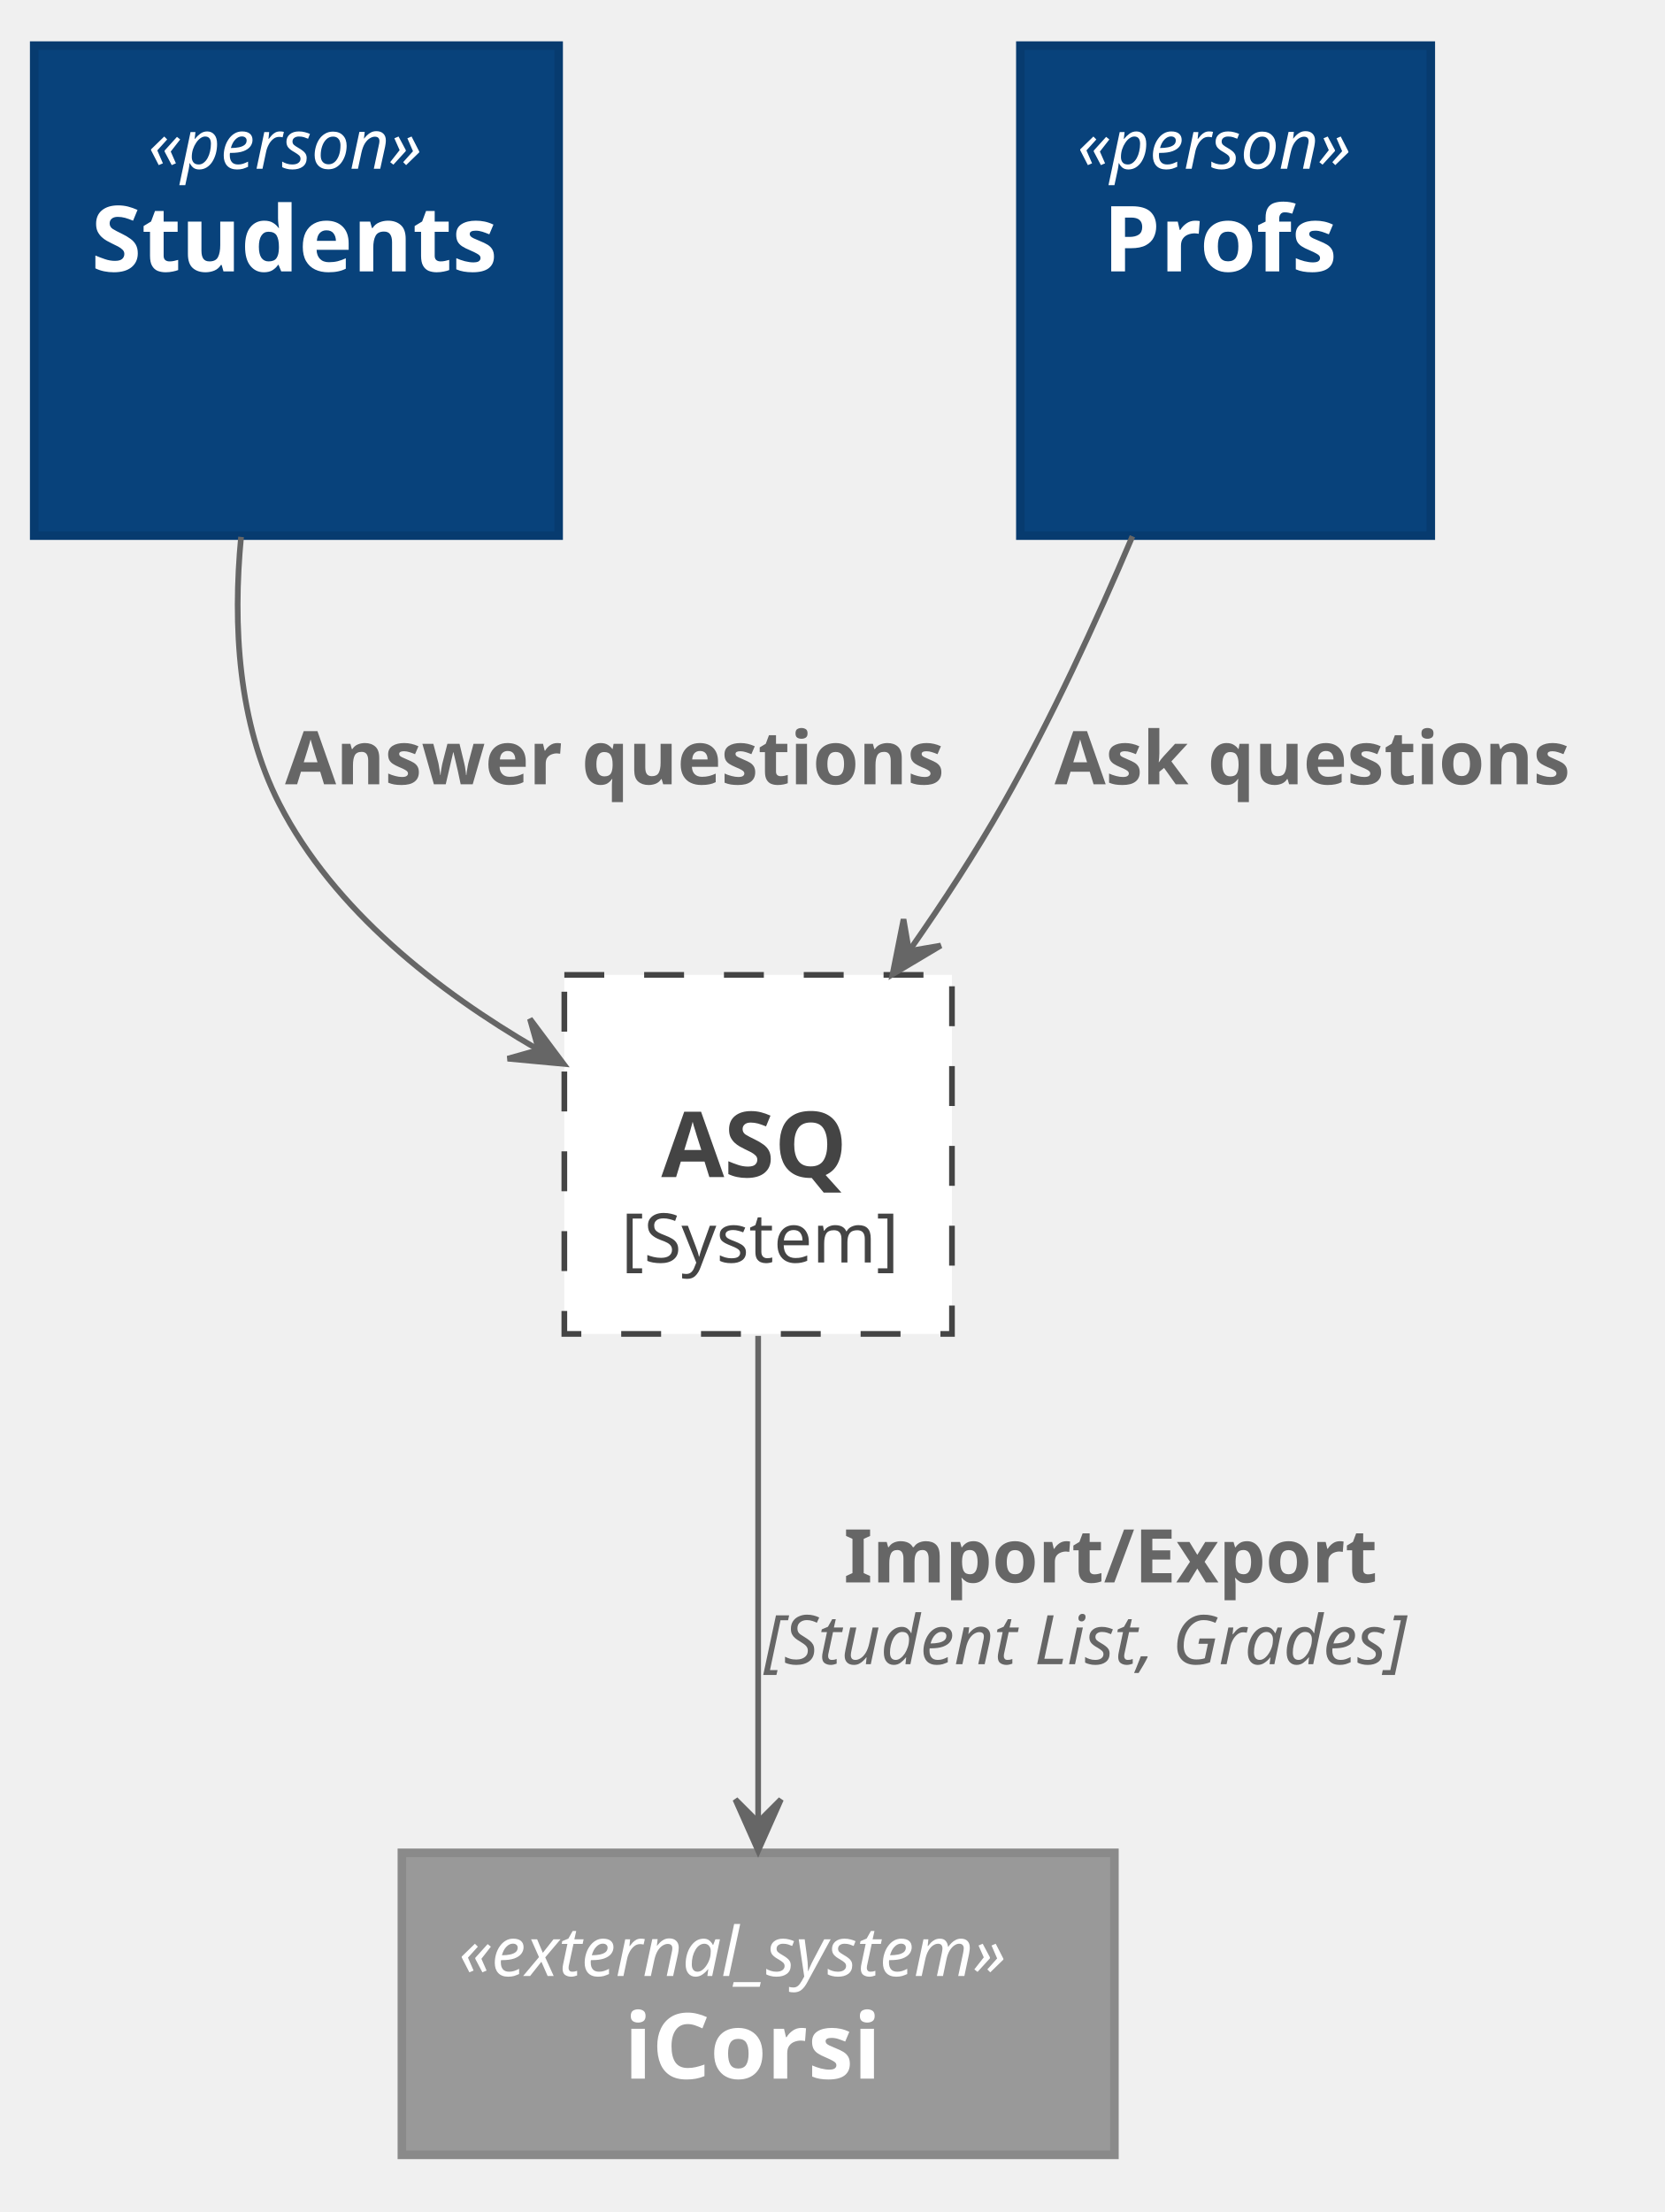
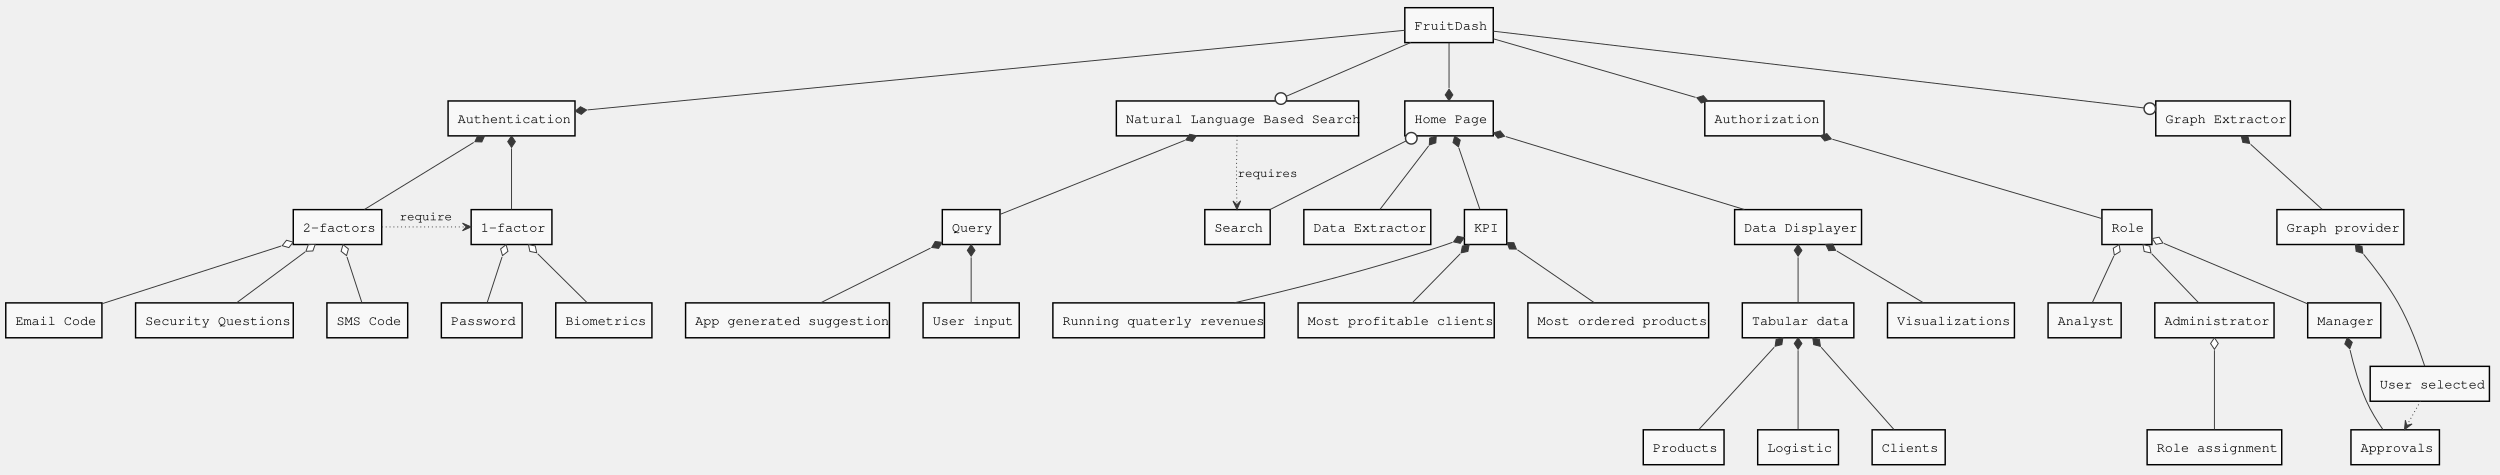
- <svg xmlns="http://www.w3.org/2000/svg" contentScriptType="application/ecmascript" contentStyleType="text/css" height="388px" preserveAspectRatio="none" style="width:292px;height:388px;" version="1.1" viewBox="0 0 292 388" width="292px" zoomAndPan="magnify">
+ <svg xmlns="http://www.w3.org/2000/svg" contentScriptType="application/ecmascript" contentStyleType="text/css" height="494px" preserveAspectRatio="none" style="width:2600px;height:494px;" version="1.1" viewBox="0 0 2600 494" width="2600px" zoomAndPan="magnify">
  <defs />
  <g>
-     <rect fill="#FFFFFF" height="62.977" style="stroke: #444444; stroke-width: 1.0; stroke-dasharray: 7.0,7.0;" width="68" x="99" y="171" />
-     <text fill="#000000" font-family="sans-serif" font-size="0" font-style="italic" lengthAdjust="spacingAndGlyphs" textLength="0" x="133" y="181">«boundary»</text>
-     <text fill="#444444" font-family="sans-serif" font-size="16" font-weight="bold" lengthAdjust="spacingAndGlyphs" textLength="34" x="116" y="206.469">ASQ</text>
-     <text fill="#444444" font-family="sans-serif" font-size="12" lengthAdjust="spacingAndGlyphs" textLength="48" x="109" y="221.445">[System]</text>
-     <rect fill="#08427B" height="85.953" style="stroke: #073B6F; stroke-width: 1.5;" width="92" x="6" y="8" />
-     <text fill="#FFFFFF" font-family="sans-serif" font-size="12" font-style="italic" lengthAdjust="spacingAndGlyphs" textLength="52" x="26" y="29.602">«person»</text>
-     <text fill="#FFFFFF" font-family="sans-serif" font-size="16" font-weight="bold" lengthAdjust="spacingAndGlyphs" textLength="72" x="16" y="47.602">Students</text>
-     <text fill="#FFFFFF" font-family="sans-serif" font-size="14" lengthAdjust="spacingAndGlyphs" textLength="0" x="54" y="64.512" />
-     <text fill="#FFFFFF" font-family="sans-serif" font-size="14" lengthAdjust="spacingAndGlyphs" textLength="0" x="54" y="81" />
-     <rect fill="#08427B" height="85.953" style="stroke: #073B6F; stroke-width: 1.5;" width="72" x="179" y="8" />
-     <text fill="#FFFFFF" font-family="sans-serif" font-size="12" font-style="italic" lengthAdjust="spacingAndGlyphs" textLength="52" x="189" y="29.602">«person»</text>
-     <text fill="#FFFFFF" font-family="sans-serif" font-size="16" font-weight="bold" lengthAdjust="spacingAndGlyphs" textLength="43" x="193.5" y="47.602">Profs</text>
-     <text fill="#FFFFFF" font-family="sans-serif" font-size="14" lengthAdjust="spacingAndGlyphs" textLength="0" x="217" y="64.512" />
-     <text fill="#FFFFFF" font-family="sans-serif" font-size="14" lengthAdjust="spacingAndGlyphs" textLength="0" x="217" y="81" />
-     <rect fill="#999999" height="52.977" style="stroke: #8A8A8A; stroke-width: 1.5;" width="125" x="70.5" y="325" />
-     <text fill="#FFFFFF" font-family="sans-serif" font-size="12" font-style="italic" lengthAdjust="spacingAndGlyphs" textLength="105" x="80.5" y="346.602">«external_system»</text>
-     <text fill="#FFFFFF" font-family="sans-serif" font-size="16" font-weight="bold" lengthAdjust="spacingAndGlyphs" textLength="47" x="109.5" y="364.602">iCorsi</text>
-     <path d="M42.29,94.18 C40.81,109.65 41.74,126.83 49,141 C58.58,159.72 76.95,173.96 94.08,183.91 " fill="none" id="user_s-&gt;boundary" style="stroke: #666666; stroke-width: 1.0;" />
-     <polygon fill="#666666" points="98.86,186.61,92.966,178.72,94.499,184.165,89.053,185.698,98.86,186.61" style="stroke: #666666; stroke-width: 1.0;" />
-     <text fill="#666666" font-family="sans-serif" font-size="13" font-weight="bold" lengthAdjust="spacingAndGlyphs" textLength="121" x="50" y="137.568">Answer questions</text>
-     <path d="M198.66,94.07 C192.24,109.19 184.4,126.18 176,141 C171.18,149.51 165.43,158.3 159.73,166.45 " fill="none" id="user_p-&gt;boundary" style="stroke: #666666; stroke-width: 1.0;" />
-     <polygon fill="#666666" points="156.58,170.9,165.039,165.856,159.464,166.816,158.505,161.241,156.58,170.9" style="stroke: #666666; stroke-width: 1.0;" />
-     <text fill="#666666" font-family="sans-serif" font-size="13" font-weight="bold" lengthAdjust="spacingAndGlyphs" textLength="95" x="185" y="137.568">Ask questions</text>
-     <path d="M133,234.32 C133,259.31 133,294.38 133,319.44 " fill="none" id="boundary-&gt;icorsi" style="stroke: #666666; stroke-width: 1.0;" />
-     <polygon fill="#666666" points="133,324.63,137,315.63,133,319.63,129,315.63,133,324.63" style="stroke: #666666; stroke-width: 1.0;" />
-     <text fill="#666666" font-family="sans-serif" font-size="13" font-weight="bold" lengthAdjust="spacingAndGlyphs" textLength="96" x="148" y="277.568">Import/Export</text>
-     <text fill="#666666" font-family="sans-serif" font-size="12" font-style="italic" lengthAdjust="spacingAndGlyphs" textLength="124" x="134" y="291.912">[Student List, Grades]</text>
+     <rect fill="#F8F8F8" height="36.297" style="stroke: #000000; stroke-width: 1.5;" width="92" x="1461" y="8" />
+     <text fill="#000000" font-family="Courier" font-size="14" lengthAdjust="spacingAndGlyphs" textLength="72" x="1471" y="30.995">FruitDash</text>
+     <rect fill="#F8F8F8" height="36.297" style="stroke: #000000; stroke-width: 1.5;" width="132" x="466" y="105" />
+     <text fill="#000000" font-family="Courier" font-size="14" lengthAdjust="spacingAndGlyphs" textLength="112" x="476" y="127.995">Authentication</text>
+     <rect fill="#F8F8F8" height="36.297" style="stroke: #000000; stroke-width: 1.5;" width="124" x="1773" y="105" />
+     <text fill="#000000" font-family="Courier" font-size="14" lengthAdjust="spacingAndGlyphs" textLength="104" x="1783" y="127.995">Authorization</text>
+     <rect fill="#F8F8F8" height="36.297" style="stroke: #000000; stroke-width: 1.5;" width="92" x="1461" y="105" />
+     <text fill="#000000" font-family="Courier" font-size="14" lengthAdjust="spacingAndGlyphs" textLength="72" x="1471" y="127.995">Home Page</text>
+     <rect fill="#F8F8F8" height="36.297" style="stroke: #000000; stroke-width: 1.5;" width="140" x="2242" y="105" />
+     <text fill="#000000" font-family="Courier" font-size="14" lengthAdjust="spacingAndGlyphs" textLength="120" x="2252" y="127.995">Graph Extractor</text>
+     <rect fill="#F8F8F8" height="36.297" style="stroke: #000000; stroke-width: 1.5;" width="252" x="1161" y="105" />
+     <text fill="#000000" font-family="Courier" font-size="14" lengthAdjust="spacingAndGlyphs" textLength="232" x="1171" y="127.995">Natural Language Based Search</text>
+     <rect fill="#F8F8F8" height="36.297" style="stroke: #000000; stroke-width: 1.5;" width="84" x="490" y="218" />
+     <text fill="#000000" font-family="Courier" font-size="14" lengthAdjust="spacingAndGlyphs" textLength="64" x="500" y="240.995">1-factor</text>
+     <rect fill="#F8F8F8" height="36.297" style="stroke: #000000; stroke-width: 1.5;" width="92" x="305" y="218" />
+     <text fill="#000000" font-family="Courier" font-size="14" lengthAdjust="spacingAndGlyphs" textLength="72" x="315" y="240.995">2-factors</text>
+     <rect fill="#F8F8F8" height="36.297" style="stroke: #000000; stroke-width: 1.5;" width="52" x="2186" y="218" />
+     <text fill="#000000" font-family="Courier" font-size="14" lengthAdjust="spacingAndGlyphs" textLength="32" x="2196" y="240.995">Role</text>
+     <rect fill="#F8F8F8" height="36.297" style="stroke: #000000; stroke-width: 1.5;" width="68" x="1253" y="218" />
+     <text fill="#000000" font-family="Courier" font-size="14" lengthAdjust="spacingAndGlyphs" textLength="48" x="1263" y="240.995">Search</text>
+     <rect fill="#F8F8F8" height="36.297" style="stroke: #000000; stroke-width: 1.5;" width="132" x="1804" y="218" />
+     <text fill="#000000" font-family="Courier" font-size="14" lengthAdjust="spacingAndGlyphs" textLength="112" x="1814" y="240.995">Data Displayer</text>
+     <rect fill="#F8F8F8" height="36.297" style="stroke: #000000; stroke-width: 1.5;" width="132" x="1356" y="218" />
+     <text fill="#000000" font-family="Courier" font-size="14" lengthAdjust="spacingAndGlyphs" textLength="112" x="1366" y="240.995">Data Extractor</text>
+     <rect fill="#F8F8F8" height="36.297" style="stroke: #000000; stroke-width: 1.5;" width="44" x="1523" y="218" />
+     <text fill="#000000" font-family="Courier" font-size="14" lengthAdjust="spacingAndGlyphs" textLength="24" x="1533" y="240.995">KPI</text>
+     <rect fill="#F8F8F8" height="36.297" style="stroke: #000000; stroke-width: 1.5;" width="132" x="2368" y="218" />
+     <text fill="#000000" font-family="Courier" font-size="14" lengthAdjust="spacingAndGlyphs" textLength="112" x="2378" y="240.995">Graph provider</text>
+     <rect fill="#F8F8F8" height="36.297" style="stroke: #000000; stroke-width: 1.5;" width="60" x="980" y="218" />
+     <text fill="#000000" font-family="Courier" font-size="14" lengthAdjust="spacingAndGlyphs" textLength="40" x="990" y="240.995">Query</text>
+     <rect fill="#F8F8F8" height="36.297" style="stroke: #000000; stroke-width: 1.5;" width="84" x="459" y="315" />
+     <text fill="#000000" font-family="Courier" font-size="14" lengthAdjust="spacingAndGlyphs" textLength="64" x="469" y="337.995">Password</text>
+     <rect fill="#F8F8F8" height="36.297" style="stroke: #000000; stroke-width: 1.5;" width="100" x="578" y="315" />
+     <text fill="#000000" font-family="Courier" font-size="14" lengthAdjust="spacingAndGlyphs" textLength="80" x="588" y="337.995">Biometrics</text>
+     <rect fill="#F8F8F8" height="36.297" style="stroke: #000000; stroke-width: 1.5;" width="84" x="340" y="315" />
+     <text fill="#000000" font-family="Courier" font-size="14" lengthAdjust="spacingAndGlyphs" textLength="64" x="350" y="337.995">SMS Code</text>
+     <rect fill="#F8F8F8" height="36.297" style="stroke: #000000; stroke-width: 1.5;" width="100" x="6" y="315" />
+     <text fill="#000000" font-family="Courier" font-size="14" lengthAdjust="spacingAndGlyphs" textLength="80" x="16" y="337.995">Email Code</text>
+     <rect fill="#F8F8F8" height="36.297" style="stroke: #000000; stroke-width: 1.5;" width="164" x="141" y="315" />
+     <text fill="#000000" font-family="Courier" font-size="14" lengthAdjust="spacingAndGlyphs" textLength="144" x="151" y="337.995">Security Questions</text>
+     <rect fill="#F8F8F8" height="36.297" style="stroke: #000000; stroke-width: 1.5;" width="116" x="1812" y="315" />
+     <text fill="#000000" font-family="Courier" font-size="14" lengthAdjust="spacingAndGlyphs" textLength="96" x="1822" y="337.995">Tabular data</text>
+     <rect fill="#F8F8F8" height="36.297" style="stroke: #000000; stroke-width: 1.5;" width="132" x="1963" y="315" />
+     <text fill="#000000" font-family="Courier" font-size="14" lengthAdjust="spacingAndGlyphs" textLength="112" x="1973" y="337.995">Visualizations</text>
+     <rect fill="#F8F8F8" height="36.297" style="stroke: #000000; stroke-width: 1.5;" width="76" x="2130" y="315" />
+     <text fill="#000000" font-family="Courier" font-size="14" lengthAdjust="spacingAndGlyphs" textLength="56" x="2140" y="337.995">Analyst</text>
+     <rect fill="#F8F8F8" height="36.297" style="stroke: #000000; stroke-width: 1.5;" width="76" x="2400" y="315" />
+     <text fill="#000000" font-family="Courier" font-size="14" lengthAdjust="spacingAndGlyphs" textLength="56" x="2410" y="337.995">Manager</text>
+     <rect fill="#F8F8F8" height="36.297" style="stroke: #000000; stroke-width: 1.5;" width="124" x="2241" y="315" />
+     <text fill="#000000" font-family="Courier" font-size="14" lengthAdjust="spacingAndGlyphs" textLength="104" x="2251" y="337.995">Administrator</text>
+     <rect fill="#F8F8F8" height="36.297" style="stroke: #000000; stroke-width: 1.5;" width="100" x="960" y="315" />
+     <text fill="#000000" font-family="Courier" font-size="14" lengthAdjust="spacingAndGlyphs" textLength="80" x="970" y="337.995">User input</text>
+     <rect fill="#F8F8F8" height="36.297" style="stroke: #000000; stroke-width: 1.5;" width="212" x="713" y="315" />
+     <text fill="#000000" font-family="Courier" font-size="14" lengthAdjust="spacingAndGlyphs" textLength="192" x="723" y="337.995">App generated suggestion</text>
+     <rect fill="#F8F8F8" height="36.297" style="stroke: #000000; stroke-width: 1.5;" width="124" x="2465" y="381" />
+     <text fill="#000000" font-family="Courier" font-size="14" lengthAdjust="spacingAndGlyphs" textLength="104" x="2475" y="403.995">User selected</text>
+     <rect fill="#F8F8F8" height="36.297" style="stroke: #000000; stroke-width: 1.5;" width="92" x="2445" y="447" />
+     <text fill="#000000" font-family="Courier" font-size="14" lengthAdjust="spacingAndGlyphs" textLength="72" x="2455" y="469.995">Approvals</text>
+     <rect fill="#F8F8F8" height="36.297" style="stroke: #000000; stroke-width: 1.5;" width="140" x="2233" y="447" />
+     <text fill="#000000" font-family="Courier" font-size="14" lengthAdjust="spacingAndGlyphs" textLength="120" x="2243" y="469.995">Role assignment</text>
+     <rect fill="#F8F8F8" height="36.297" style="stroke: #000000; stroke-width: 1.5;" width="84" x="1709" y="447" />
+     <text fill="#000000" font-family="Courier" font-size="14" lengthAdjust="spacingAndGlyphs" textLength="64" x="1719" y="469.995">Products</text>
+     <rect fill="#F8F8F8" height="36.297" style="stroke: #000000; stroke-width: 1.5;" width="84" x="1828" y="447" />
+     <text fill="#000000" font-family="Courier" font-size="14" lengthAdjust="spacingAndGlyphs" textLength="64" x="1838" y="469.995">Logistic</text>
+     <rect fill="#F8F8F8" height="36.297" style="stroke: #000000; stroke-width: 1.5;" width="76" x="1947" y="447" />
+     <text fill="#000000" font-family="Courier" font-size="14" lengthAdjust="spacingAndGlyphs" textLength="56" x="1957" y="469.995">Clients</text>
+     <rect fill="#F8F8F8" height="36.297" style="stroke: #000000; stroke-width: 1.5;" width="204" x="1350" y="315" />
+     <text fill="#000000" font-family="Courier" font-size="14" lengthAdjust="spacingAndGlyphs" textLength="184" x="1360" y="337.995">Most profitable clients</text>
+     <rect fill="#F8F8F8" height="36.297" style="stroke: #000000; stroke-width: 1.5;" width="188" x="1589" y="315" />
+     <text fill="#000000" font-family="Courier" font-size="14" lengthAdjust="spacingAndGlyphs" textLength="168" x="1599" y="337.995">Most ordered products</text>
+     <rect fill="#F8F8F8" height="36.297" style="stroke: #000000; stroke-width: 1.5;" width="220" x="1095" y="315" />
+     <text fill="#000000" font-family="Courier" font-size="14" lengthAdjust="spacingAndGlyphs" textLength="200" x="1105" y="337.995">Running quaterly revenues</text>
+     <path d="M1460.96,31.49 C1306.63,46.52 806.4,95.26 611.12,114.29 " fill="none" id="FD-&gt;AUTHC" style="stroke: #383838; stroke-width: 1.0;" />
+     <polygon fill="#383838" points="598.15,115.55,604.509,118.951,610.094,114.389,603.735,110.988,598.15,115.55" style="stroke: #383838; stroke-width: 1.0;" />
+     <path d="M1553.3,40.41 C1607.98,56.25 1699.57,82.77 1763.41,101.27 " fill="none" id="FD-&gt;AUTHR" style="stroke: #383838; stroke-width: 1.0;" />
+     <polygon fill="#383838" points="1776.19,104.97,1771.539,99.459,1764.663,101.633,1769.314,107.144,1776.19,104.97" style="stroke: #383838; stroke-width: 1.0;" />
+     <path d="M1507,44.42 C1507,57.55 1507,75.88 1507,91.42 " fill="none" id="FD-&gt;HP" style="stroke: #383838; stroke-width: 1.0;" />
+     <polygon fill="#383838" points="1507,104.69,1511,98.69,1507,92.69,1503,98.69,1507,104.69" style="stroke: #383838; stroke-width: 1.0;" />
+     <path d="M1553.17,32.45 C1686.36,48.17 2072.21,93.7 2236.5,113.09 " fill="none" id="FD-&gt;GE" style="stroke: #383838; stroke-width: 1.0;" />
+     <ellipse cx="2235.811" cy="113.006" fill="#FFFFFF" rx="6" ry="6" style="stroke: #383838; stroke-width: 1.5;" />
+     <path d="M1467.41,44.09 C1429.14,60.62 1371.23,85.63 1331.4,102.83 " fill="none" id="FD-&gt;NLBS" style="stroke: #383838; stroke-width: 1.0;" />
+     <ellipse cx="1332.149" cy="102.502" fill="#FFFFFF" rx="6" ry="6" style="stroke: #383838; stroke-width: 1.5;" />
+     <path d="M532,154.36 C532,174.75 532,200.88 532,217.78 " fill="none" id="AUTHC&lt;-1F" style="stroke: #383838; stroke-width: 1.0;" />
+     <polygon fill="#383838" points="532,141.34,528,147.34,532,153.34,536,147.34,532,141.34" style="stroke: #383838; stroke-width: 1.0;" />
+     <path d="M492.64,148.14 C458.3,169.2 409.36,199.21 378.92,217.88 " fill="none" id="AUTHC&lt;-2F" style="stroke: #383838; stroke-width: 1.0;" />
+     <polygon fill="#383838" points="504.12,141.1,496.914,140.828,493.891,147.375,501.097,147.647,504.12,141.1" style="stroke: #383838; stroke-width: 1.0;" />
+     <path d="M397.14,236 C423.95,236 457.65,236 484.66,236 " fill="none" id="2F-&gt;1F" style="stroke: #383838; stroke-width: 1.0; stroke-dasharray: 1.0,3.0;" />
+     <polygon fill="#383838" points="489.97,236,480.97,232,484.97,236,480.97,240,489.97,236" style="stroke: #383838; stroke-width: 1.0;" />
+     <text fill="#000000" font-family="Courier" font-size="13" lengthAdjust="spacingAndGlyphs" textLength="56" x="415.5" y="229.067">require</text>
+     <path d="M1905.7,144.82 C1990.47,169.78 2128.31,210.36 2185.66,227.25 " fill="none" id="AUTHR&lt;-ROLE" style="stroke: #383838; stroke-width: 1.0;" />
+     <polygon fill="#383838" points="1893.08,141.1,1897.706,146.632,1904.591,144.489,1899.965,138.957,1893.08,141.1" style="stroke: #383838; stroke-width: 1.0;" />
+     <path d="M1468.39,143.48 C1426.65,164.54 1360.76,197.79 1320.93,217.88 " fill="none" id="HP&lt;-SEARCH" style="stroke: #383838; stroke-width: 1.0;" />
+     <ellipse cx="1467.754" cy="143.804" fill="#FFFFFF" rx="6" ry="6" style="stroke: #383838; stroke-width: 1.5;" />
+     <path d="M1517.19,153.77 C1524.2,174.25 1533.26,200.72 1539.1,217.78 " fill="none" id="HP&lt;-KPI" style="stroke: #383838; stroke-width: 1.0;" />
+     <polygon fill="#383838" points="1512.94,141.34,1511.101,148.313,1516.83,152.692,1518.669,145.72,1512.94,141.34" style="stroke: #383838; stroke-width: 1.0;" />
+     <path d="M1566.03,142.05 C1634.62,163.02 1746.92,197.37 1814.13,217.92 " fill="none" id="HP&lt;-DD" style="stroke: #383838; stroke-width: 1.0;" />
+     <polygon fill="#383838" points="1553.34,138.17,1557.902,143.754,1564.812,141.691,1560.249,136.106,1553.34,138.17" style="stroke: #383838; stroke-width: 1.0;" />
+     <path d="M1485.75,151.75 C1469.88,172.47 1448.69,200.15 1435.19,217.78 " fill="none" id="HP&lt;-DE" style="stroke: #383838; stroke-width: 1.0;" />
+     <polygon fill="#383838" points="1493.72,141.34,1486.898,143.676,1486.43,150.871,1493.252,148.536,1493.72,141.34" style="stroke: #383838; stroke-width: 1.0;" />
+     <path d="M1286.54,141.41 C1286.33,150.27 1286.1,161.21 1286,171 C1285.85,184.9 1286.09,200.51 1286.37,212.82 " fill="none" id="NLBS-&gt;SEARCH" style="stroke: #383838; stroke-width: 1.0; stroke-dasharray: 1.0,3.0;" />
+     <polygon fill="#383838" points="1286.49,217.89,1290.283,208.801,1286.376,212.891,1282.285,208.984,1286.49,217.89" style="stroke: #383838; stroke-width: 1.0;" />
+     <text fill="#000000" font-family="Courier" font-size="13" lengthAdjust="spacingAndGlyphs" textLength="64" x="1287" y="184.067">requires</text>
+     <path d="M2340.65,150.07 C2363.57,170.92 2395.07,199.58 2414.98,217.7 " fill="none" id="GE&lt;-GP" style="stroke: #383838; stroke-width: 1.0;" />
+     <polygon fill="#383838" points="2330.8,141.1,2332.548,148.096,2339.678,149.173,2337.93,142.177,2330.8,141.1" style="stroke: #383838; stroke-width: 1.0;" />
+     <path d="M1232.19,145.96 C1174.68,169.01 1086.37,204.4 1040.32,222.85 " fill="none" id="NLBS&lt;-QUE" style="stroke: #383838; stroke-width: 1.0;" />
+     <polygon fill="#383838" points="1244.33,141.1,1237.274,139.614,1233.188,145.557,1240.245,147.042,1244.33,141.1" style="stroke: #383838; stroke-width: 1.0;" />
+     <path d="M522.13,267.24 C517.02,282.9 510.97,301.46 506.65,314.69 " fill="none" id="1F&lt;-PWD" style="stroke: #383838; stroke-width: 1.0;" />
+     <polygon fill="#FFFFFF" points="526.31,254.42,520.647,258.885,522.591,265.829,528.253,261.364,526.31,254.42" style="stroke: #383838; stroke-width: 1.0;" />
+     <path d="M559.24,263.96 C575.7,280.25 596.19,300.52 610.5,314.69 " fill="none" id="1F&lt;-BIO" style="stroke: #383838; stroke-width: 1.0;" />
+     <polygon fill="#FFFFFF" points="549.61,254.42,551.063,261.483,558.141,262.859,556.689,255.796,549.61,254.42" style="stroke: #383838; stroke-width: 1.0;" />
+     <path d="M360.87,267.24 C365.98,282.9 372.03,301.46 376.35,314.69 " fill="none" id="2F&lt;-SMS" style="stroke: #383838; stroke-width: 1.0;" />
+     <polygon fill="#FFFFFF" points="356.69,254.42,354.747,261.364,360.409,265.829,362.353,258.885,356.69,254.42" style="stroke: #383838; stroke-width: 1.0;" />
+     <path d="M292.34,255.89 C237.91,273.42 157.75,299.23 106.21,315.83 " fill="none" id="2F&lt;-EMAIL" style="stroke: #383838; stroke-width: 1.0;" />
+     <polygon fill="#FFFFFF" points="304.91,251.84,297.973,249.873,293.488,255.52,300.426,257.487,304.91,251.84" style="stroke: #383838; stroke-width: 1.0;" />
+     <path d="M317.37,261.96 C294.89,278.65 265.89,300.17 246.01,314.92 " fill="none" id="2F&lt;-SQ" style="stroke: #383838; stroke-width: 1.0;" />
+     <polygon fill="#FFFFFF" points="327.82,254.2,320.618,254.56,318.181,261.347,325.383,260.987,327.82,254.2" style="stroke: #383838; stroke-width: 1.0;" />
+     <path d="M1870,267.71 C1870,283.27 1870,301.59 1870,314.69 " fill="none" id="DD&lt;-LD" style="stroke: #383838; stroke-width: 1.0;" />
+     <polygon fill="#383838" points="1870,254.42,1866,260.42,1870,266.42,1874,260.42,1870,254.42" style="stroke: #383838; stroke-width: 1.0;" />
+     <path d="M1910.26,261.05 C1938.39,277.86 1975.27,299.9 2000.42,314.92 " fill="none" id="DD&lt;-VIS" style="stroke: #383838; stroke-width: 1.0;" />
+     <polygon fill="#383838" points="1898.79,254.2,1901.887,260.712,1909.089,260.358,1905.992,253.846,1898.79,254.2" style="stroke: #383838; stroke-width: 1.0;" />
+     <path d="M2198.43,266.29 C2191.09,282.15 2182.27,301.19 2176.02,314.69 " fill="none" id="ROLE&lt;-ANA" style="stroke: #383838; stroke-width: 1.0;" />
+     <polygon fill="#FFFFFF" points="2203.93,254.42,2197.779,258.184,2198.888,265.309,2205.039,261.545,2203.93,254.42" style="stroke: #383838; stroke-width: 1.0;" />
+     <path d="M2250.46,253.17 C2292.12,270.68 2358.18,298.45 2399.76,315.93 " fill="none" id="ROLE&lt;-MAN" style="stroke: #383838; stroke-width: 1.0;" />
+     <polygon fill="#FFFFFF" points="2238.37,248.08,2242.355,254.09,2249.436,252.722,2245.45,246.713,2238.37,248.08" style="stroke: #383838; stroke-width: 1.0;" />
+     <path d="M2237.82,263.96 C2253.42,280.25 2272.85,300.52 2286.42,314.69 " fill="none" id="ROLE&lt;-ADMIN" style="stroke: #383838; stroke-width: 1.0;" />
+     <polygon fill="#FFFFFF" points="2228.69,254.42,2229.956,261.519,2236.995,263.081,2235.73,255.982,2228.69,254.42" style="stroke: #383838; stroke-width: 1.0;" />
+     <path d="M1010,267.71 C1010,283.27 1010,301.59 1010,314.69 " fill="none" id="QUE&lt;-UI" style="stroke: #383838; stroke-width: 1.0;" />
+     <polygon fill="#383838" points="1010,254.42,1006,260.42,1010,266.42,1014,260.42,1010,254.42" style="stroke: #383838; stroke-width: 1.0;" />
+     <path d="M967.73,258.03 C933.32,275.14 885.38,298.99 853.32,314.93 " fill="none" id="QUE&lt;-AGS" style="stroke: #383838; stroke-width: 1.0;" />
+     <polygon fill="#383838" points="979.74,252.05,972.587,251.138,968.994,257.39,976.147,258.302,979.74,252.05" style="stroke: #383838; stroke-width: 1.0;" />
+     <path d="M2458.13,264.44 C2469.97,278.83 2483.84,297.13 2494,315 C2506.26,336.57 2516.09,363.6 2521.73,380.84 " fill="none" id="GP&lt;-US" style="stroke: #383838; stroke-width: 1.0;" />
+     <polygon fill="#383838" points="2449.57,254.28,2450.386,261.445,2457.313,263.448,2456.497,256.283,2449.57,254.28" style="stroke: #383838; stroke-width: 1.0;" />
+     <path d="M2444.04,364.03 C2447.84,380.14 2453.47,400.1 2461,417 C2465.65,427.43 2472.39,438.23 2478.3,446.85 " fill="none" id="MAN&lt;-APPR" style="stroke: #383838; stroke-width: 1.0;" />
+     <polygon fill="#383838" points="2441.17,351.04,2438.563,357.763,2443.766,362.756,2446.373,356.033,2441.17,351.04" style="stroke: #383838; stroke-width: 1.0;" />
+     <path d="M2303,364.28 C2303,389.88 2303,425.65 2303,446.67 " fill="none" id="ADMIN&lt;-ROASS" style="stroke: #383838; stroke-width: 1.0;" />
+     <polygon fill="#FFFFFF" points="2303,351.26,2299,357.26,2303,363.26,2307,357.26,2303,351.26" style="stroke: #383838; stroke-width: 1.0;" />
+     <path d="M2517.35,417.15 C2512.99,424.9 2507.8,434.14 2503.17,442.36 " fill="none" id="US-&gt;APPR" style="stroke: #383838; stroke-width: 1.0; stroke-dasharray: 1.0,3.0;" />
+     <polygon fill="#383838" points="2500.67,446.8,2508.56,440.906,2503.115,442.439,2501.582,436.993,2500.67,446.8" style="stroke: #383838; stroke-width: 1.0;" />
+     <path d="M1845.16,361.14 C1821.6,386.88 1786.9,424.78 1766.87,446.67 " fill="none" id="LD&lt;-PROD" style="stroke: #383838; stroke-width: 1.0;" />
+     <polygon fill="#383838" points="1854.2,351.26,1847.2,352.991,1846.106,360.119,1853.106,358.388,1854.2,351.26" style="stroke: #383838; stroke-width: 1.0;" />
+     <path d="M1870,364.28 C1870,389.88 1870,425.65 1870,446.67 " fill="none" id="LD&lt;-LOG" style="stroke: #383838; stroke-width: 1.0;" />
+     <polygon fill="#383838" points="1870,351.26,1866,357.26,1870,363.26,1874,357.26,1870,351.26" style="stroke: #383838; stroke-width: 1.0;" />
+     <path d="M1894,361.14 C1916.77,386.88 1950.3,424.78 1969.67,446.67 " fill="none" id="LD&lt;-CLI" style="stroke: #383838; stroke-width: 1.0;" />
+     <polygon fill="#383838" points="1885.27,351.26,1886.247,358.405,1893.218,360.251,1892.241,353.106,1885.27,351.26" style="stroke: #383838; stroke-width: 1.0;" />
+     <path d="M1518.61,263.96 C1502.66,280.25 1482.81,300.52 1468.95,314.69 " fill="none" id="KPI&lt;-MPC" style="stroke: #383838; stroke-width: 1.0;" />
+     <polygon fill="#383838" points="1527.94,254.42,1520.884,255.906,1519.541,262.991,1526.597,261.505,1527.94,254.42" style="stroke: #383838; stroke-width: 1.0;" />
+     <path d="M1578.14,259.82 C1602.73,276.74 1635.72,299.45 1658.08,314.85 " fill="none" id="KPI&lt;-MOP" style="stroke: #383838; stroke-width: 1.0;" />
+     <polygon fill="#383838" points="1567.17,252.26,1569.842,258.958,1577.052,259.068,1574.38,252.37,1567.17,252.26" style="stroke: #383838; stroke-width: 1.0;" />
+     <path d="M1510.57,252.01 C1508.7,252.71 1506.83,253.38 1505,254 C1431,279.19 1344.4,300.91 1283.31,314.98 " fill="none" id="KPI&lt;-RYR" style="stroke: #383838; stroke-width: 1.0;" />
+     <polygon fill="#383838" points="1522.8,247.12,1515.744,245.634,1511.658,251.577,1518.715,253.062,1522.8,247.12" style="stroke: #383838; stroke-width: 1.0;" />
  </g>
</svg>
